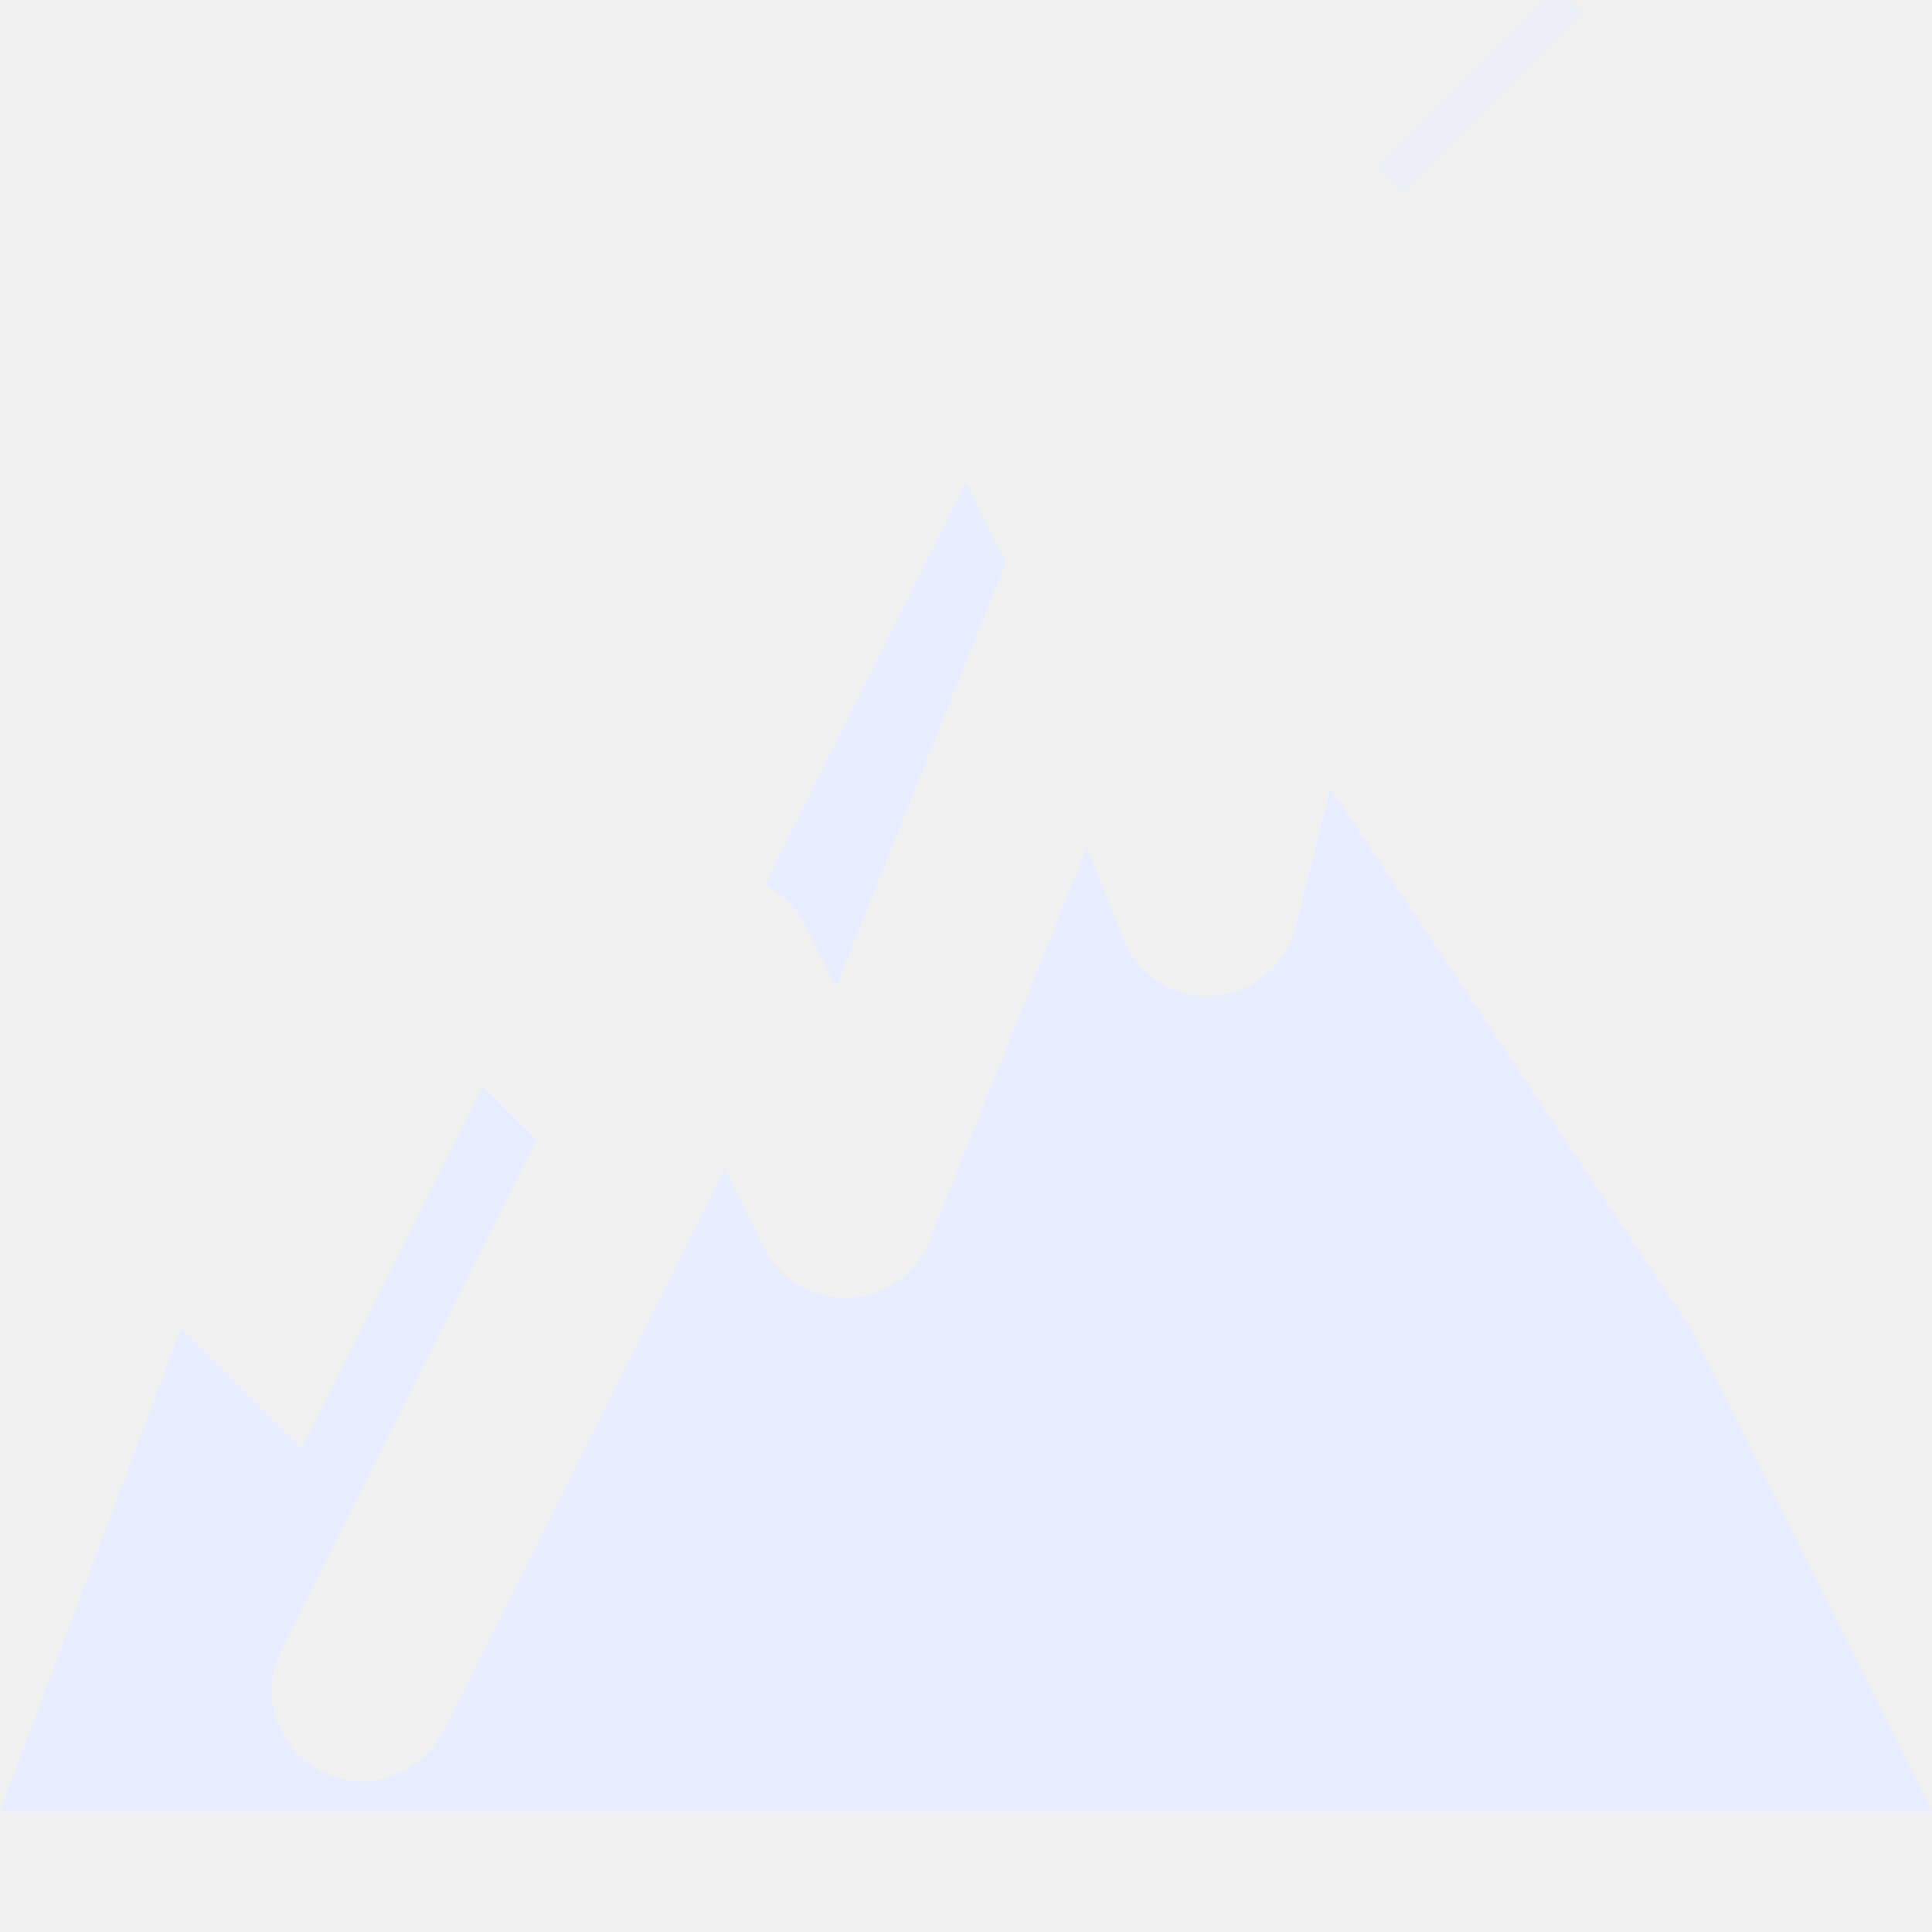
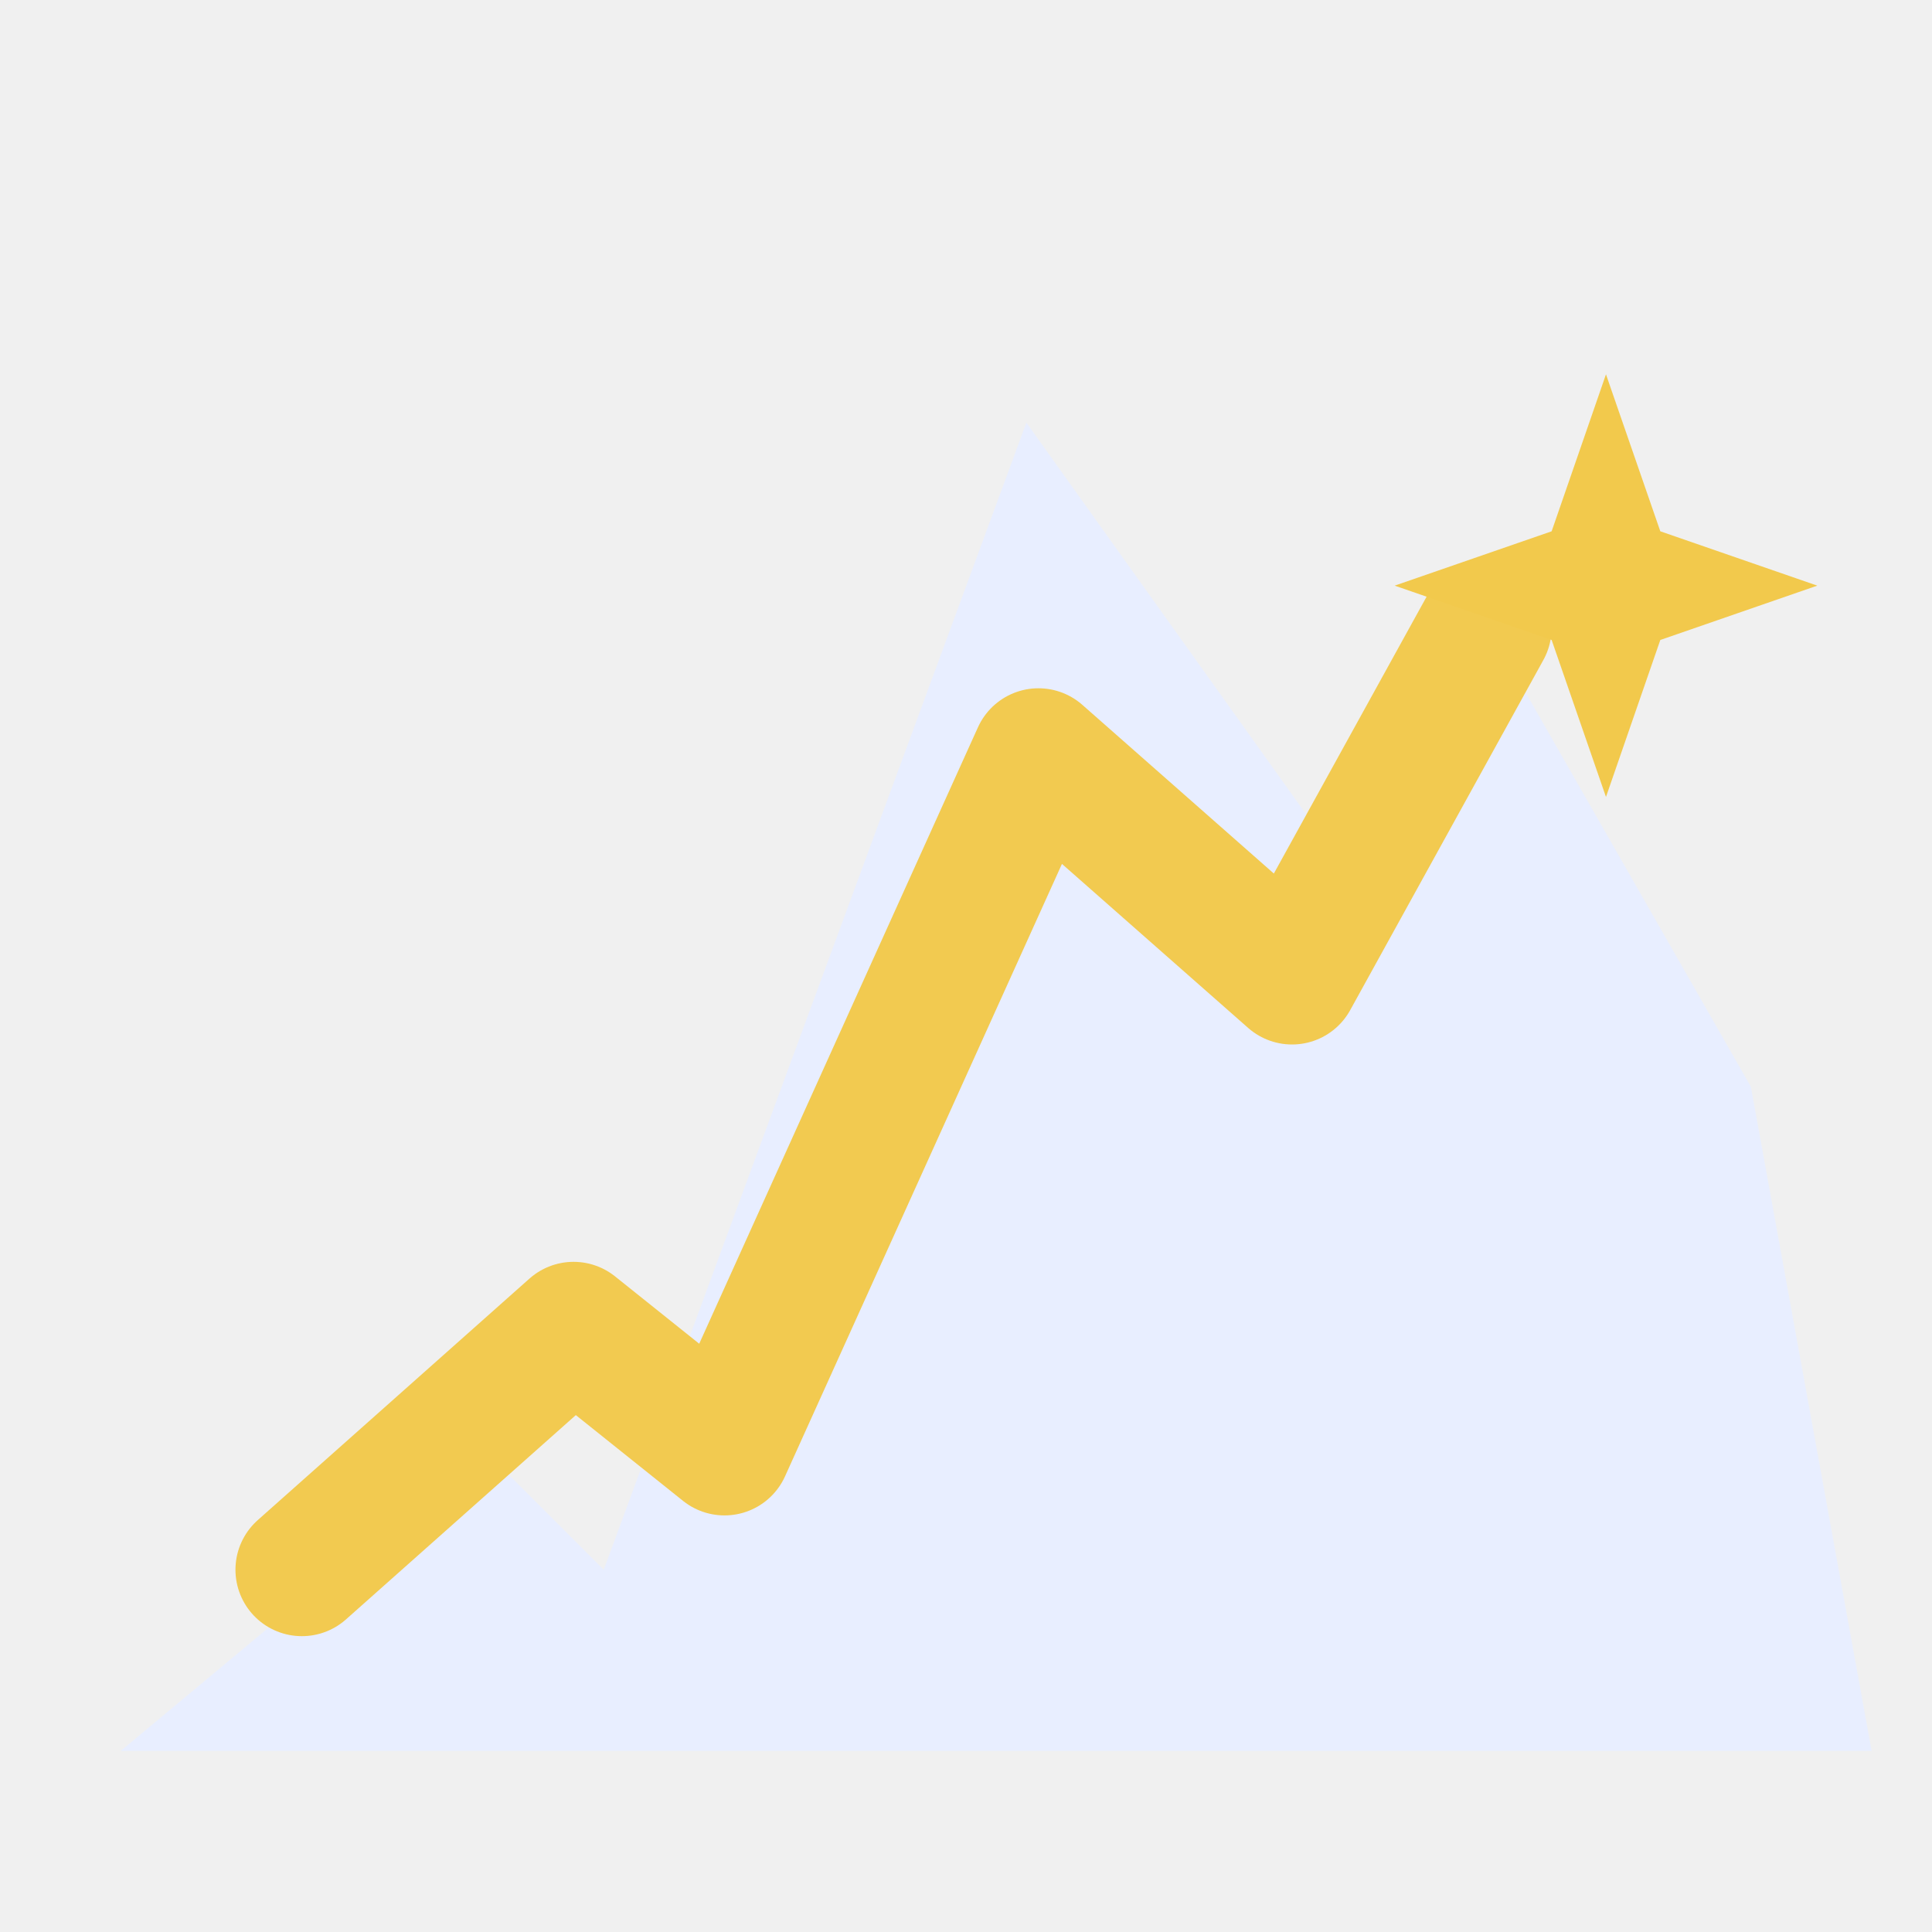
<svg xmlns="http://www.w3.org/2000/svg" viewBox="0 0 32 32">
-   <defs>
-     <mask id="fm">
-       <rect width="32" height="32" fill="white" />
-       <polyline points="6,28 12,16 14,20 18,10 20,15 23,3" stroke="black" stroke-width="3" stroke-linejoin="round" stroke-linecap="round" fill="none" />
-     </mask>
-   </defs>
-   <path d="M0,30 L3,22 L5,24 L8,18 L10,20 L14,12 L16,8 L18,12 L20,10 L24,16 L28,22 L32,30Z" fill="#e8eeff" mask="url(#fm)" />
-   <line x1="23" y1="3" x2="26" y2="0" stroke="#e8eeff" stroke-width="0.6" opacity="0.4" />
+   <path d="M2 29 L8 24 L10 26 L17 7 L22 14 L25 11 L29 18 L31 29 Z" fill="#e8eeff" />
+   <path d="M5 26 L9.5 22 L12 24 L17.2 12.5 L21.4 16.2 L24.6 10.4" fill="none" stroke="#f2c94c" stroke-width="2.2" stroke-linecap="round" stroke-linejoin="round" opacity="0.98" />
+   <path d="M26.6 6.2 L27.5 8.8 L30.1 9.7 L27.5 10.6 L26.6 13.2 L25.7 10.6 L23.1 9.7 L25.7 8.8 Z" fill="#f2c94c" />
</svg>
